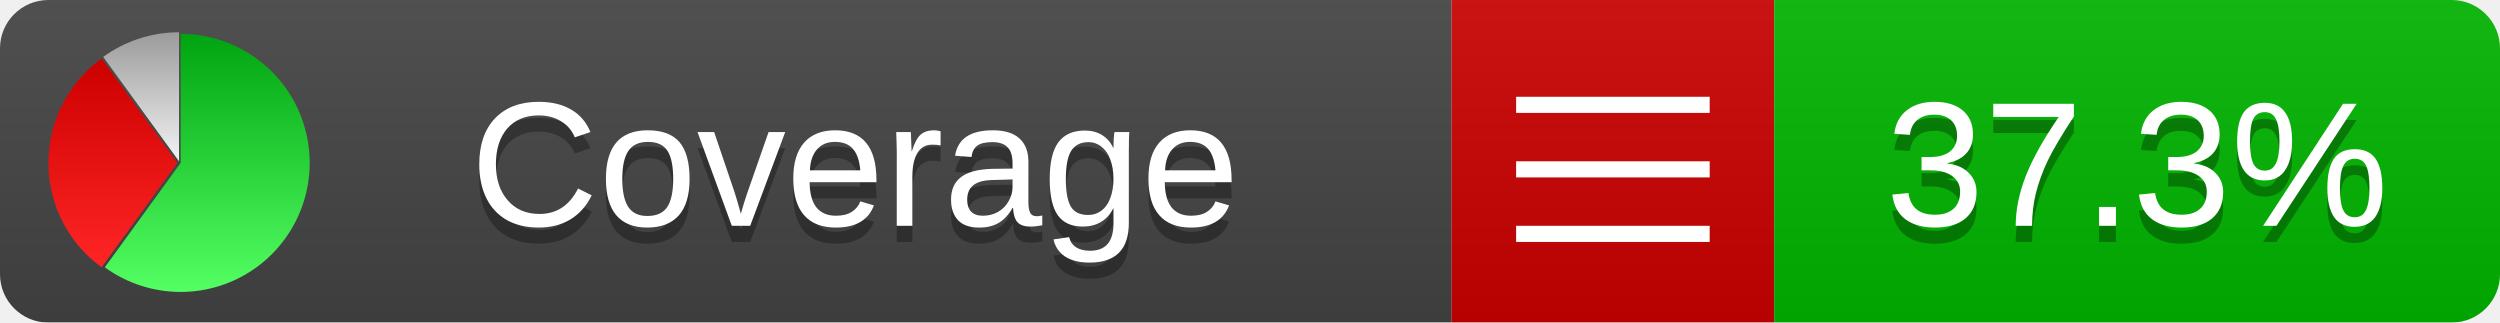
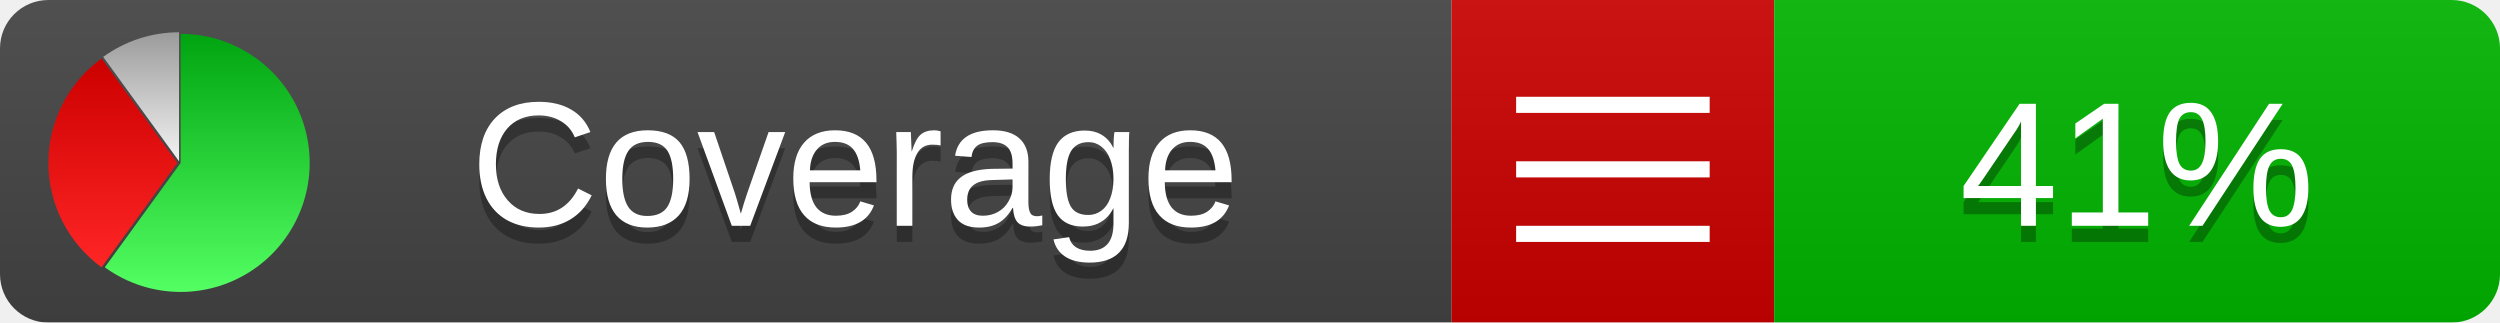
<svg xmlns="http://www.w3.org/2000/svg" xmlns:xlink="http://www.w3.org/1999/xlink" width="155" height="20">
  <style type="text/css">
          
            @keyframes fadeout {
              0 % { visibility: visible; opacity: 1; }
              40% { visibility: visible; opacity: 1; }
              50% { visibility: hidden; opacity: 0; }
              90% { visibility: hidden; opacity: 0; }
              100% { visibility: visible; opacity: 1; }
            }
            @keyframes fadein {
              0% { visibility: hidden; opacity: 0; }
              40% { visibility: hidden; opacity: 0; }
              50% { visibility: visible; opacity: 1; }
              90% { visibility: visible; opacity: 1; }
              100% { visibility: hidden; opacity: 0; }
            }
            .linecoverage {
                animation-duration: 10s;
                animation-name: fadeout;
                animation-iteration-count: infinite;
            }
            .branchcoverage {
                animation-duration: 10s;
                animation-name: fadein;
                animation-iteration-count: infinite;
            }
          
    </style>
  <defs>
    <linearGradient id="gradient" x2="0" y2="100%">
      <stop offset="0" stop-color="#bbb" stop-opacity=".1" />
      <stop offset="1" stop-opacity=".1" />
    </linearGradient>
    <linearGradient id="green" x2="0" y2="100%">
      <stop offset="0" stop-color="#00A410" />
      <stop offset="1" stop-color="#53FF63" />
    </linearGradient>
    <linearGradient id="red" x2="0" y2="100%">
      <stop offset="0" stop-color="#C00" />
      <stop offset="1" stop-color="#FF2525" />
    </linearGradient>
    <linearGradient id="gray" x2="0" y2="100%">
      <stop offset="0" stop-color="#9B9B9B" />
      <stop offset="1" stop-color="#F3F3F3" />
    </linearGradient>
    <mask id="mask">
      <rect width="155" height="20" rx="3" fill="#fff" />
    </mask>
    <g id="icon">
      <path style="fill:url(#green);" d="M205,202.5 l0,-200 a200,200 0 1,1 -117.558,361.803 z" />
      <path style="fill:url(#red);" d="M200,202.5 l-117.558,161.803 a200,200 0 0,1 0,-323.607 z" />
      <path style="fill:url(#gray);" d="M202.5,200 l-117.558,-161.803 a200,200 0 0,1 117.558,-38.196 z" />
    </g>
  </defs>
  <g mask="url(#mask)">
    <rect x="0" y="0" width="90" height="20" fill="#444" />
    <rect x="90" y="0" width="20" height="20" fill="#c00" />
    <rect x="110" y="0" width="45" height="20" fill="#00B600" />
    <rect x="0" y="0" width="155" height="20" fill="url(#gradient)" />
  </g>
  <g>
    <path class="" stroke="#fff" d="M94 6.5 h12 M94 10.5 h12 M94 14.5 h12" />
  </g>
  <g fill="#fff" text-anchor="middle" font-family="Verdana,Arial,Geneva,sans-serif" font-size="11">
    <a xlink:href="https://github.com/danielpalme/ReportGenerator" target="_top">
      <use xlink:href="#icon" transform="translate(3,2) scale(.04)" />
    </a>
    <text x="53" y="15" fill="#010101" fill-opacity=".3">Coverage</text>
    <text x="53" y="14" fill="#fff">Coverage</text>
-     <text class="" x="132.5" y="15" fill="#010101" fill-opacity=".3">37.3%</text>
-     <text class="" x="132.5" y="14">37.3%</text>
+     <text class="" x="132.5" y="15" fill="#010101" fill-opacity=".3">41%</text>
+     <text class="" x="132.5" y="14">41%</text>
  </g>
  <g>
    <rect class="" x="90" y="0" width="65" height="20" fill-opacity="0" />
  </g>
</svg>
